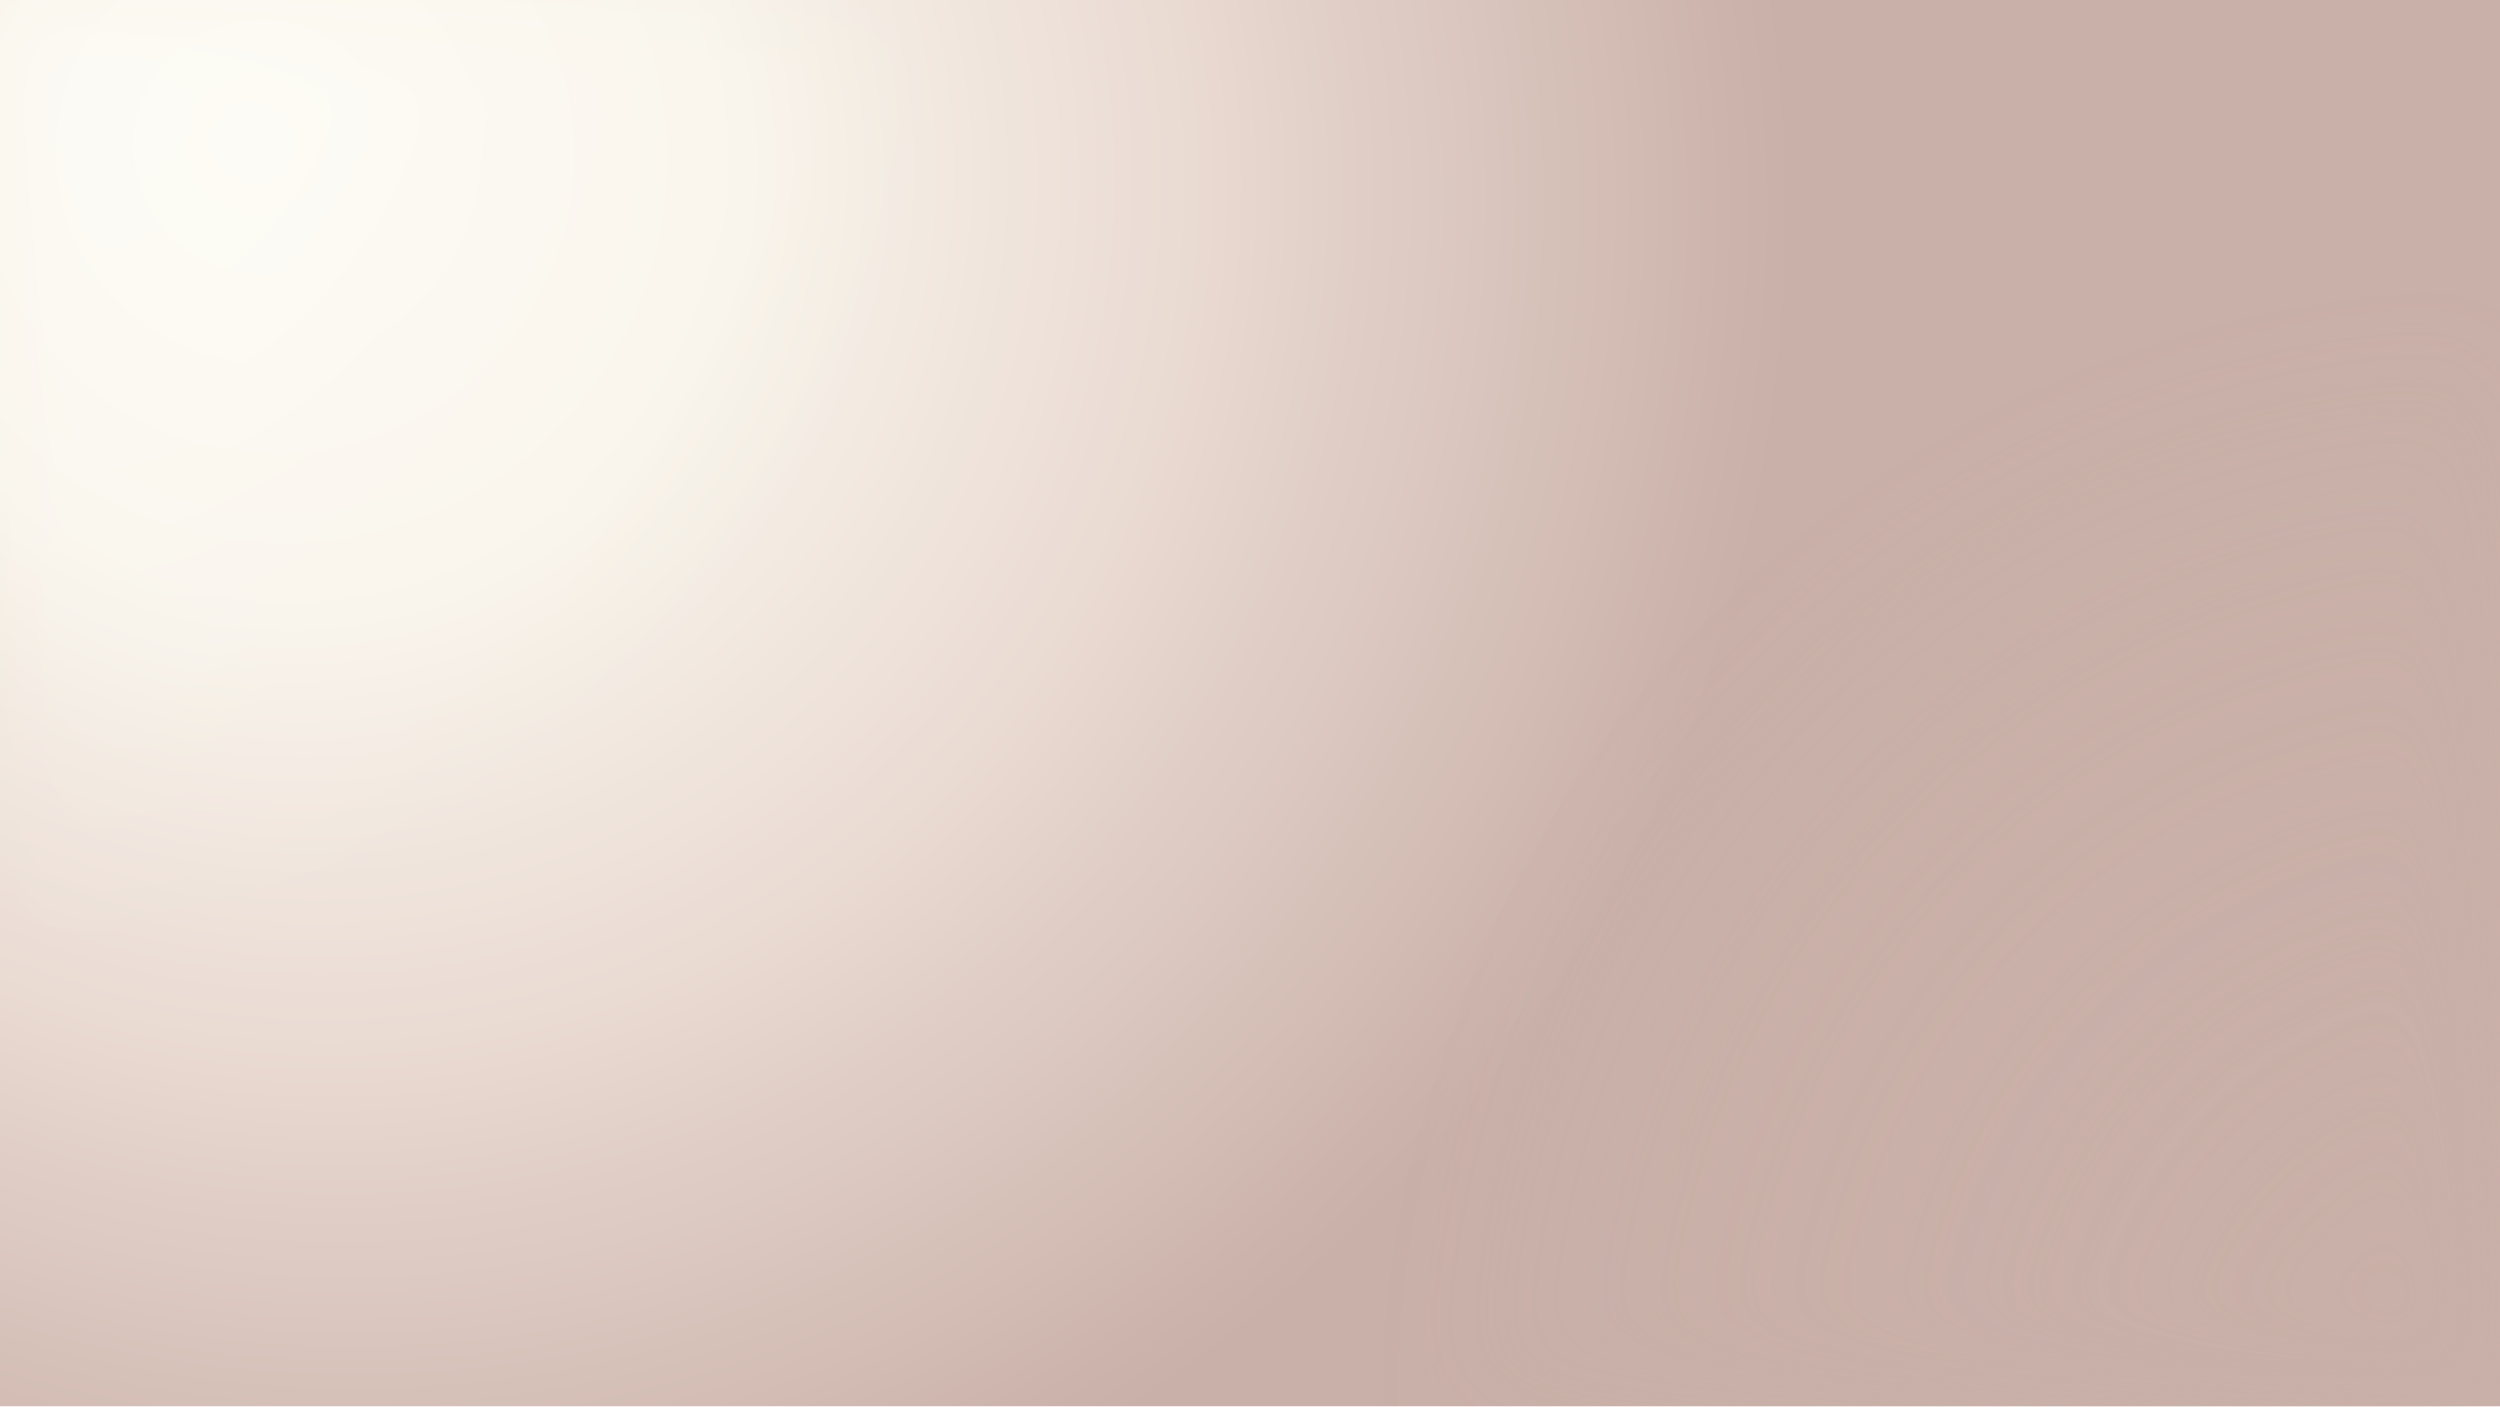
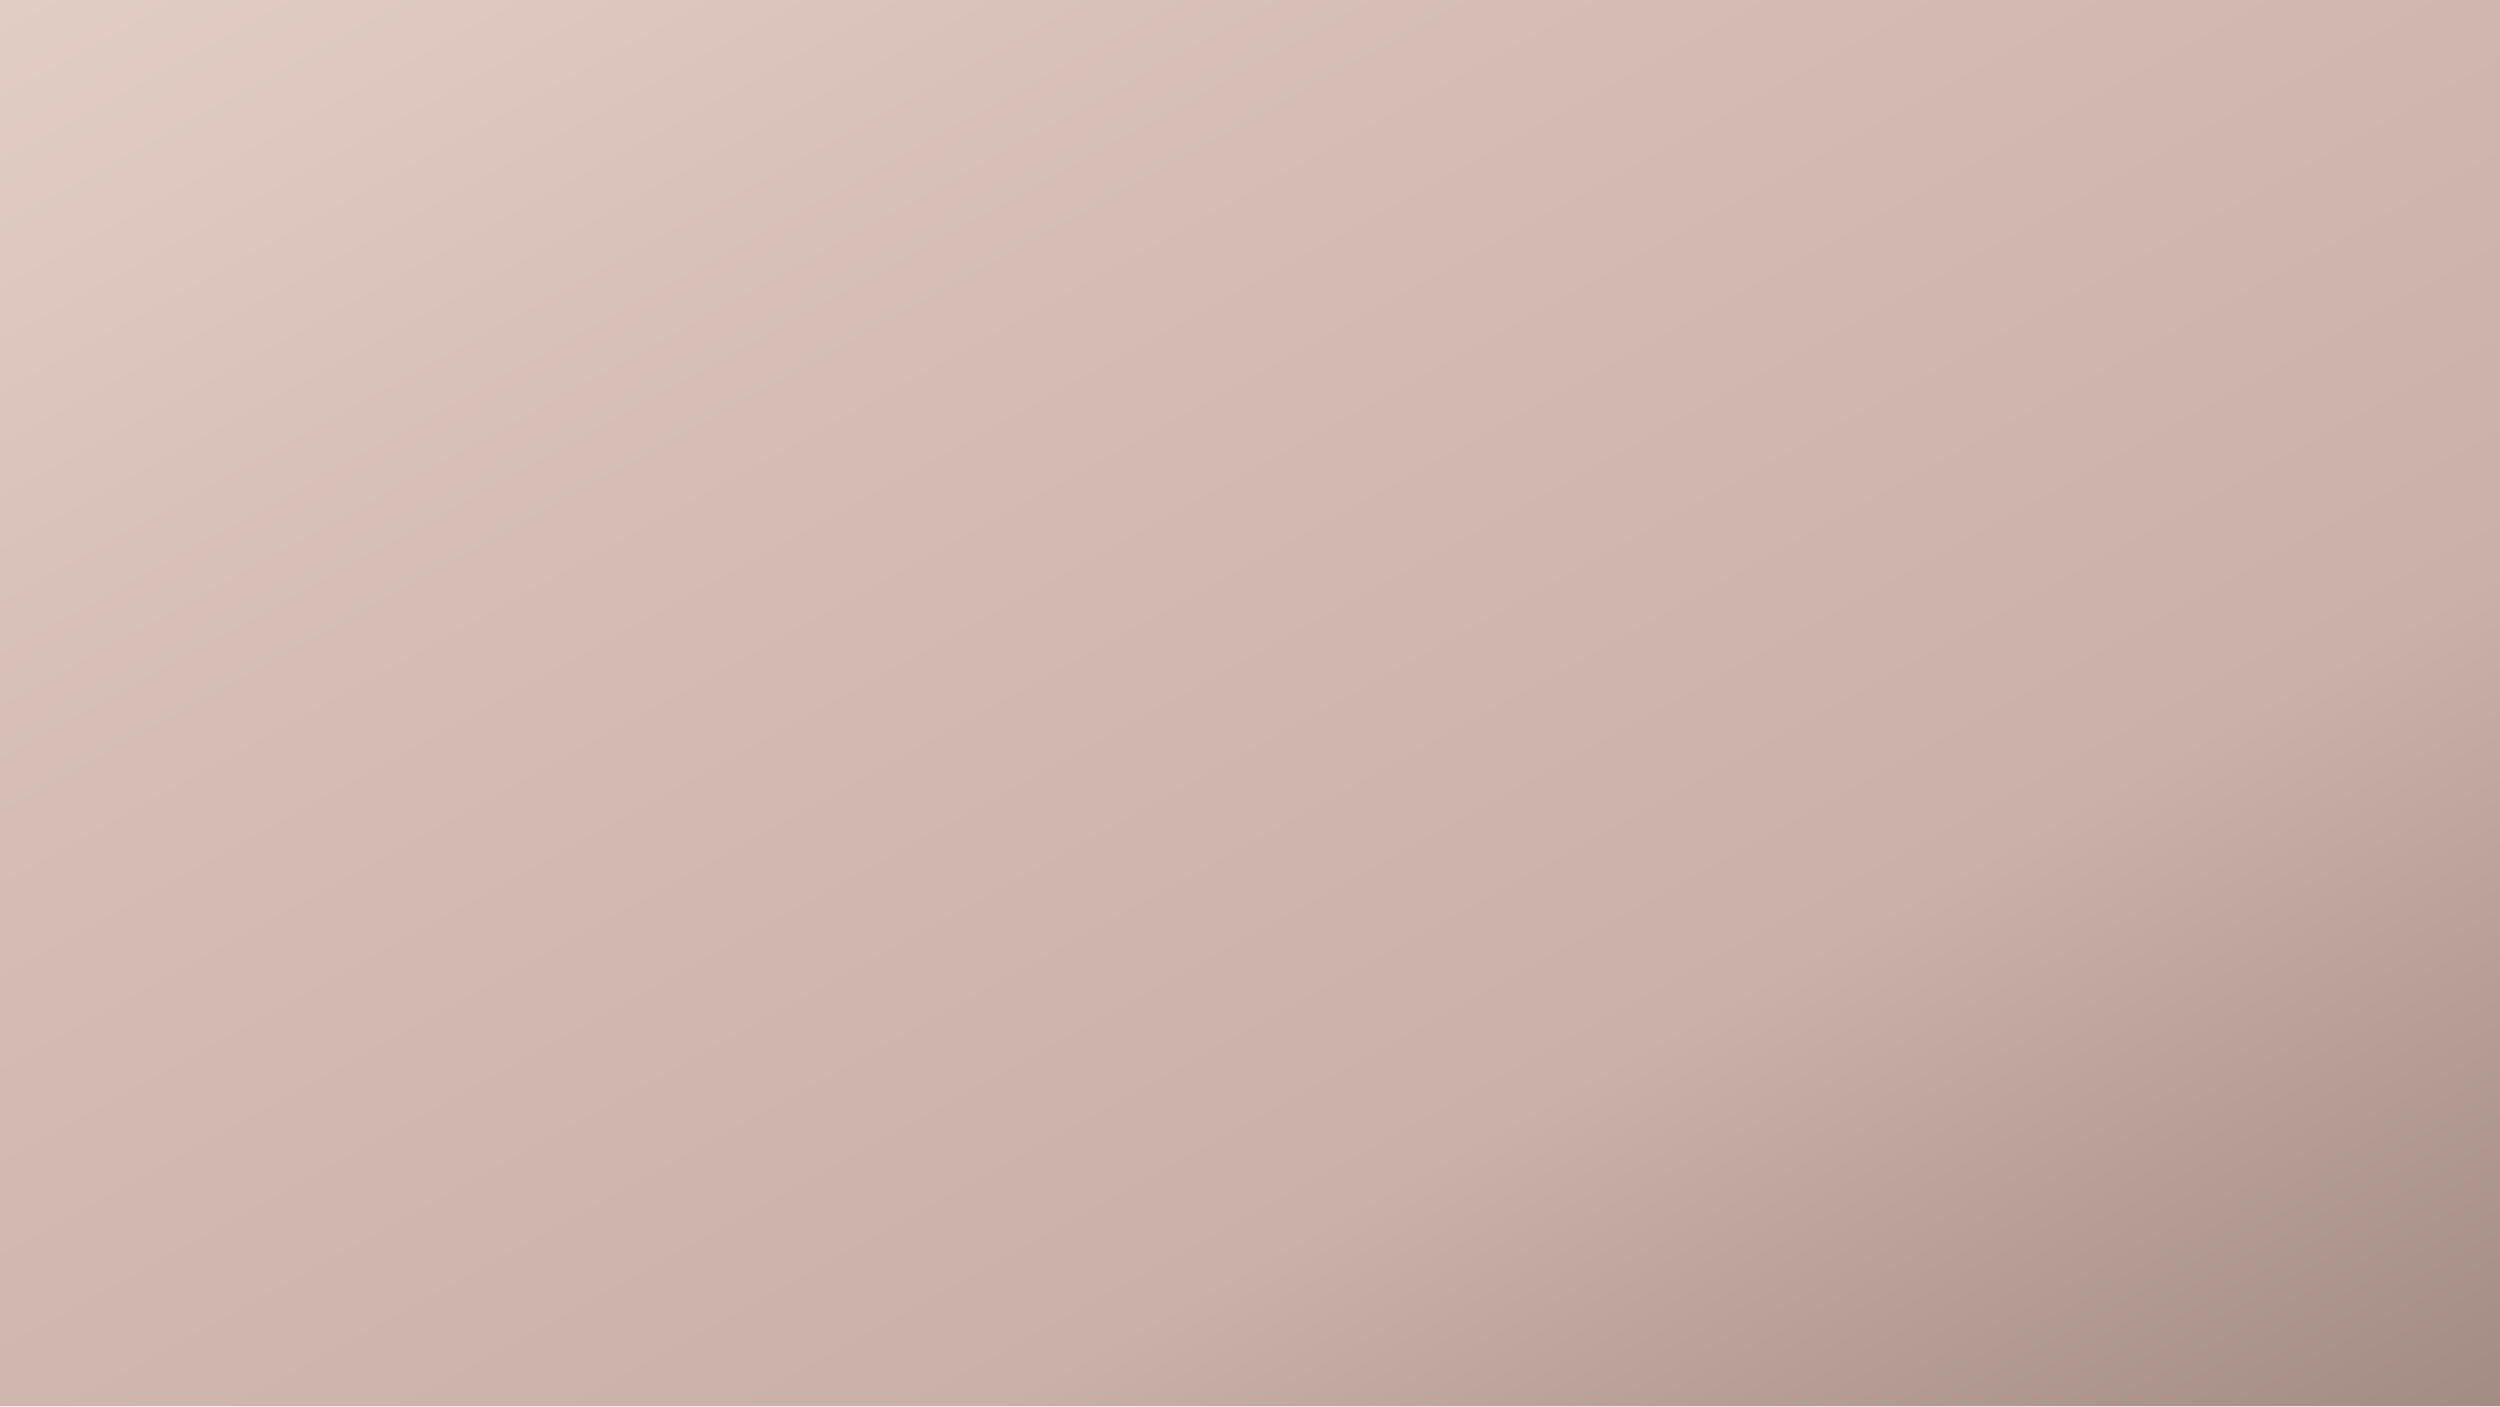
<svg xmlns="http://www.w3.org/2000/svg" width="960" height="540" viewBox="0 0 960 540">
  <defs>
-     <radialGradient id="mainGradient" cx="15%" cy="15%" r="70%" fx="10%" fy="10%" gradientUnits="userSpaceOnUse">
-       <stop offset="0%" stop-color="#FCFAF1" />
-       <stop offset="30%" stop-color="#F9F5EC" />
-       <stop offset="60%" stop-color="#EADBD3" />
-       <stop offset="100%" stop-color="#C9B0A8" />
-     </radialGradient>
-     <radialGradient id="cornerHighlight" cx="0%" cy="0%" r="50%" fx="0%" fy="0%" gradientUnits="userSpaceOnUse">
-       <stop offset="0%" stop-color="#FFFFFF" stop-opacity="0.4" />
-       <stop offset="70%" stop-color="#FFFFFF" stop-opacity="0.1" />
-       <stop offset="100%" stop-color="#FFFFFF" stop-opacity="0" />
-     </radialGradient>
-     <radialGradient id="cornerShadow" cx="100%" cy="100%" r="60%" fx="100%" fy="100%" gradientUnits="userSpaceOnUse">
-       <stop offset="0%" stop-color="#C9B0A8" stop-opacity="0.8" />
-       <stop offset="100%" stop-color="#C9B0A8" stop-opacity="0" />
-     </radialGradient>
-     <filter id="softBlur" x="-30%" y="-30%" width="160%" height="160%">
-       <feGaussianBlur in="SourceGraphic" stdDeviation="20" />
+     <linearGradient id="bgGradient" x1="0%" y1="0%" x2="100%" y2="100%">
+       <stop offset="0%" stop-color="#E2CDC5" />
+       <stop offset="30%" stop-color="#D5BDB5" />
+       <stop offset="70%" stop-color="#C9B0A8" />
+       <stop offset="100%" stop-color="#A38C84" />
+     </linearGradient>
+     <filter id="intenseGlow" x="-100%" y="-100%" width="300%" height="300%">
+       <feGaussianBlur in="SourceGraphic" stdDeviation="50" />
+       <feComposite in2="SourceAlpha" operator="atop" />
    </filter>
  </defs>
-   <rect width="100%" height="100%" fill="url(#mainGradient)" />
-   <circle cx="0" cy="0" r="45%" fill="url(#cornerHighlight)" filter="url(#softBlur)" />
-   <circle cx="960" cy="540" r="50%" fill="url(#cornerShadow)" filter="url(#softBlur)" opacity="0.7" />
+   <rect width="100%" height="100%" fill="url(#bgGradient)" />
</svg>
